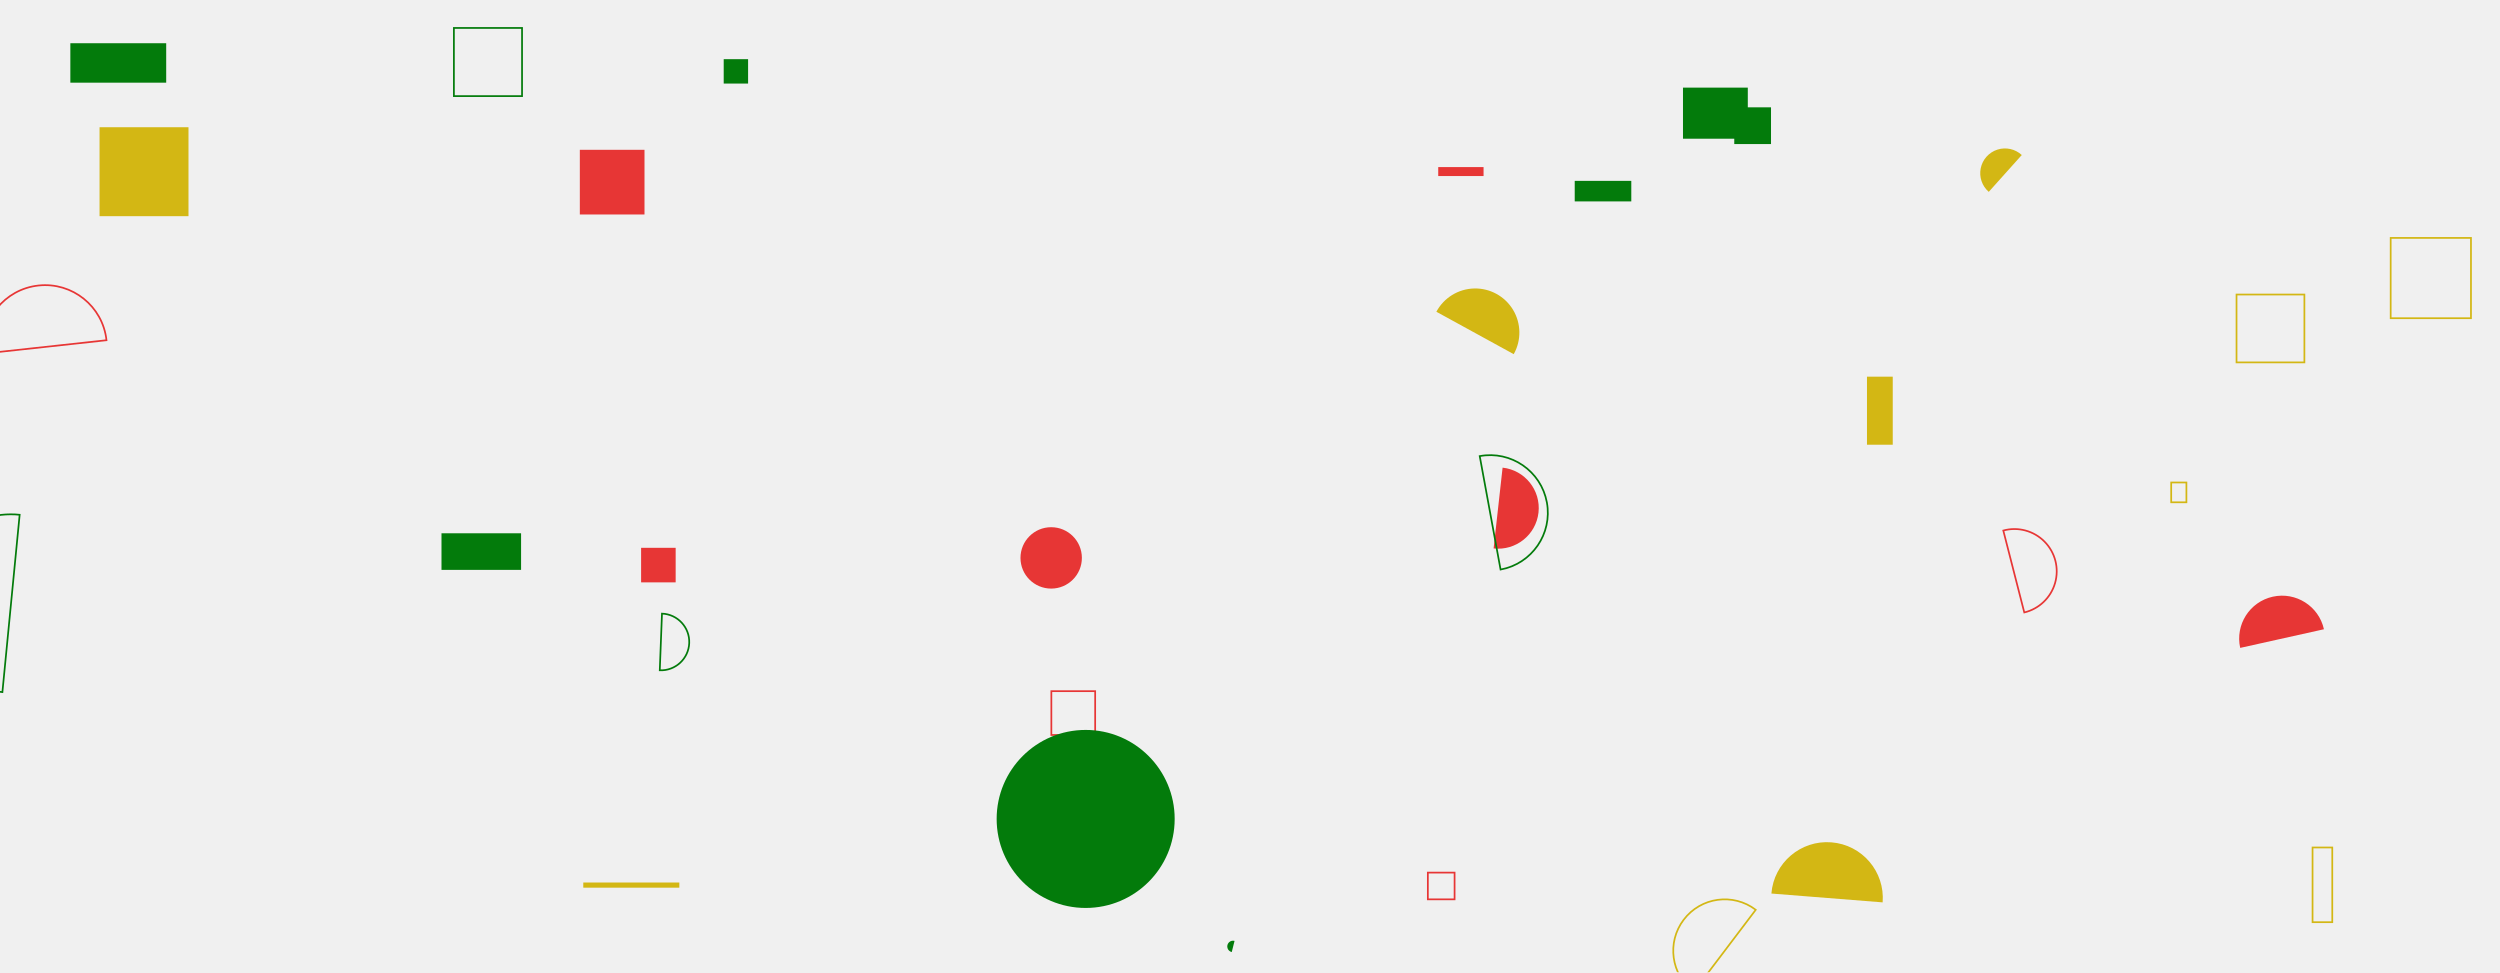
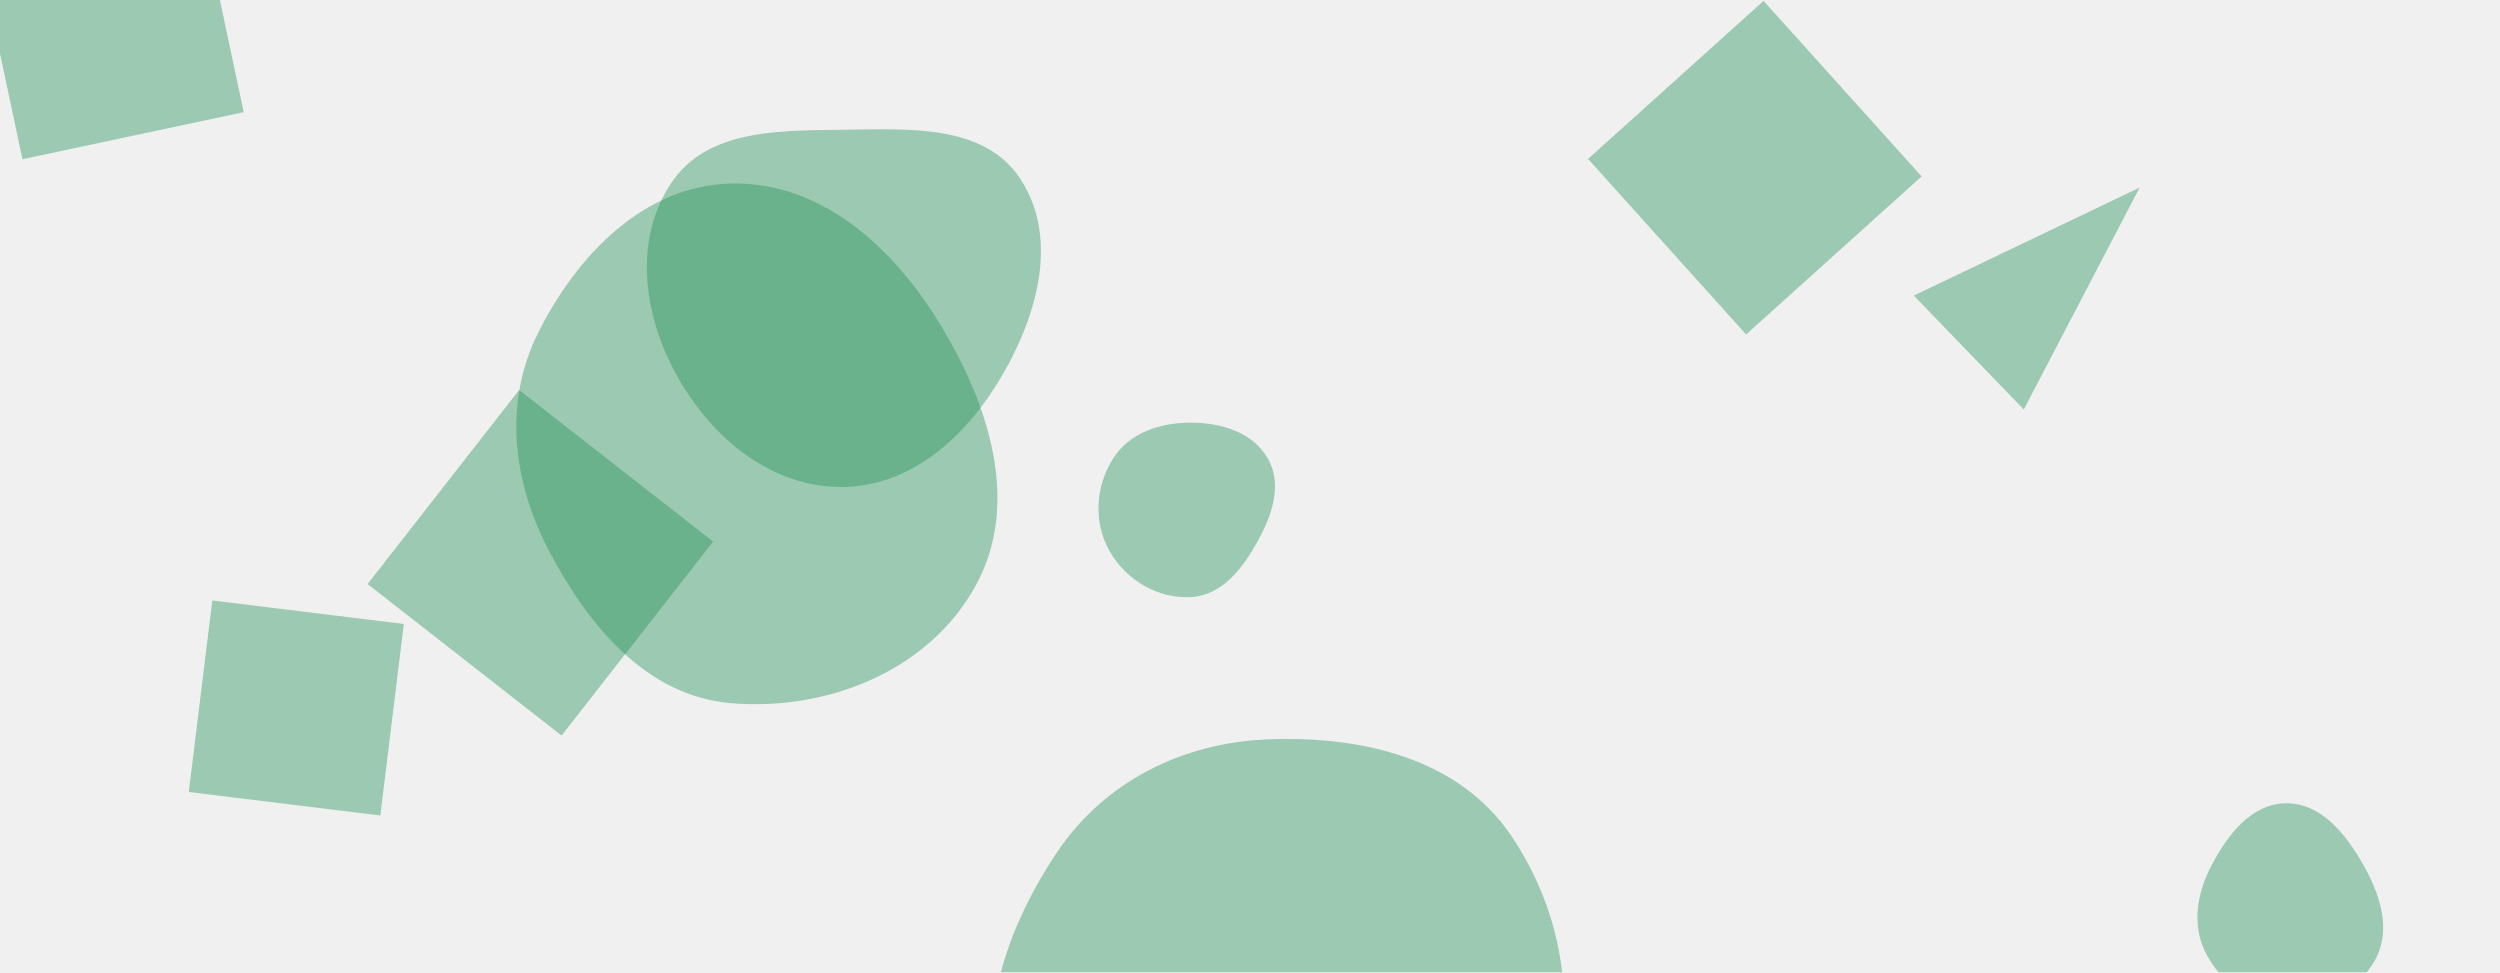
<svg xmlns="http://www.w3.org/2000/svg" version="1.1" width="1440" height="560" preserveAspectRatio="none" viewBox="0 0 1440 560">
-   <g mask="url(&quot;#SvgjsMask1003&quot;)" fill="none">
-     <path d="M998.94 61.82L1020.1 61.82L1020.1 82.98L998.94 82.98z" fill="#037b0b" />
-     <path d="M57.34 73.29L108.57 73.29L108.57 124.52L57.34 124.52z" fill="#d3b714" />
-     <path d="M828.42 96.24L854.53 96.24L854.53 101.4L828.42 101.4z" fill="#e73635" />
-     <path d="M380.03 386.1a16.34 16.34 0 1 0 1.27-32.66z" stroke="#037b0b" />
-     <path d="M333.98 86.29L371.23 86.29L371.23 123.54L333.98 123.54z" fill="#e73635" />
-     <path d="M860.32 315.9a23.41 23.41 0 1 0 5.17-46.54z" fill="#e73635" />
-     <path d="M969.4 50.47L1006.73 50.47L1006.73 79.9L969.4 79.9z" fill="#037b0b" />
-     <path d="M907.04 104.18L939.63 104.18L939.63 116.01L907.04 116.01z" fill="#037b0b" />
-     <path d="M416.85 34.08L430.9 34.08L430.9 48.13L416.85 48.13z" fill="#037b0b" />
-     <path d="M822.44 502.62L837.84 502.62L837.84 518.02L822.44 518.02z" stroke="#e73635" />
-     <path d="M61.34 195.97a35.57 35.57 0 1 0-70.73 7.71z" stroke="#e73635" />
-     <path d="M254.3 307.17L300.14 307.17L300.14 328.25L254.3 328.25z" fill="#037b0b" />
-     <path d="M1288.24 169.65L1327.33 169.65L1327.33 208.74L1288.24 208.74z" stroke="#d3b714" />
-     <path d="M1075.38 216.96L1090.22 216.96L1090.22 256.16L1075.38 256.16z" fill="#d3b714" />
-     <path d="M871.91 204a25.41 25.41 0 1 0-44.56-24.43z" fill="#d3b714" />
-     <path d="M261.44 16.1L300.7 16.1L300.7 55.36L261.44 55.36z" stroke="#037b0b" />
-     <path d="M1011.31 524.04a29.63 29.63 0 1 0-35.78 47.24z" stroke="#d3b714" />
-     <path d="M587.8 321.35 a17.68 17.68 0 1 0 35.36 0 a17.68 17.68 0 1 0 -35.36 0z" fill="#e73635" />
-     <path d="M605.58 398.11L630.82 398.11L630.82 423.35L605.58 423.35z" stroke="#e73635" />
-     <path d="M11.32 296.5a51.32 51.32 0 1 0-9.94 102.16z" stroke="#037b0b" />
-     <path d="M574.07 471.71 a51.27 51.27 0 1 0 102.54 0 a51.27 51.27 0 1 0 -102.54 0z" fill="#037b0b" />
-     <path d="M1338.59 362.45a24.71 24.71 0 1 0-48.24 10.74z" fill="#e73635" />
-     <path d="M1332.03 488.15L1343.39 488.15L1343.39 531.18L1332.03 531.18z" stroke="#d3b714" />
-     <path d="M1164.54 89.29a14.25 14.25 0 1 0-19.02 21.22z" fill="#d3b714" />
-     <path d="M711.1 541.95a3.32 3.32 0 1 0-1.61 6.44z" fill="#037b0b" />
-     <path d="M40.52 24.9L95.73 24.9L95.73 47.62L40.52 47.62z" fill="#037b0b" />
-     <path d="M1250.61 277.91L1259.37 277.91L1259.37 289.32L1250.61 289.32z" stroke="#d3b714" />
-     <path d="M1165.99 352.78a24.36 24.36 0 1 0-12.09-47.19z" stroke="#e73635" />
-     <path d="M1377.03 137.04L1423.28 137.04L1423.28 183.29L1377.03 183.29z" stroke="#d3b714" />
-     <path d="M1084.4 519.77a32.14 32.14 0 1 0-64.08-5.09z" fill="#d3b714" />
-     <path d="M864.33 328.07a33.22 33.22 0 1 0-12.01-65.35z" stroke="#037b0b" />
-     <path d="M335.97 508.33L391.3 508.33L391.3 511.3L335.97 511.3z" fill="#d3b714" />
-     <path d="M369.28 315.54L389.18 315.54L389.18 335.44L369.28 335.44z" fill="#e73635" />
+   <g mask="url(&quot;#SvgjsMask1008&quot;)" fill="none">
+     <path d="M421.207,405.041C476.769,409.68,534.974,386.323,561.892,337.496C588.119,289.922,569.704,233.249,541.516,186.811C514.62,142.502,473.027,104.572,421.207,105.726C370.894,106.847,332.261,146.918,309.838,191.972C289.916,232.002,295.362,277.344,316.074,316.97C338.771,360.394,372.379,400.964,421.207,405.041" fill="rgba(28, 142, 84, 0.4)" class="triangle-float1" />
+     <path d="M686.311,343.89C704.042,342.777,715.723,327.39,724.347,311.858C732.641,296.92,738.738,279.356,730.435,264.423C721.953,249.168,703.765,243.55,686.311,243.448C668.642,243.344,650.822,249.027,641.282,263.9C630.989,279.948,629.643,300.601,638.995,317.215C648.515,334.126,666.943,345.106,686.311,343.89" fill="rgba(28, 142, 84, 0.4)" class="triangle-float2" />
+     <path d="M730.327,723.348C790.604,723.957,851.939,701.846,882.111,649.661C912.31,597.429,904.2,531.129,870.335,481.195C840.146,436.681,784.07,423.717,730.327,425.855C680.864,427.823,635.747,450.375,608.37,491.617C577.354,538.341,557.643,597.021,583.761,646.649C611.285,698.948,671.23,722.751,730.327,723.348" fill="rgba(28, 142, 84, 0.4)" class="triangle-float2" />
+     <path d="M1316.68,579.776C1337.521,580.467,1358.452,570.886,1368.277,552.494C1377.661,534.926,1370.683,514.524,1360.76,497.255C1350.791,479.905,1336.689,462.51,1316.68,462.701C1296.884,462.89,1283.322,480.6,1274.032,498.082C1265.434,514.263,1262.206,533.016,1270.685,549.259C1279.811,566.74,1296.971,579.123,1316.68,579.776" fill="rgba(28, 142, 84, 0.4)" class="triangle-float2" />
+     <path d="M323.454 423.681L410.744 311.956 299.018 224.666 211.729 336.392z" fill="rgba(28, 142, 84, 0.4)" class="triangle-float1" />
+     <path d="M485.228,280.485C525.579,280.168,557.463,250.494,577.642,215.55C597.825,180.6,609.846,136.774,587.702,103.032C566.864,71.279,523.206,74.305,485.228,74.734C448.371,75.151,407.153,74.647,386.692,105.305C364.524,138.52,370.688,182.217,390.265,217.022C410.27,252.588,444.423,280.806,485.228,280.485" fill="rgba(28, 142, 84, 0.4)" class="triangle-float2" />
+     <path d="M122.287 345.874L108.742 456.189 219.057 469.734 232.602 359.419z" fill="rgba(28, 142, 84, 0.4)" class="triangle-float2" />
+     <path d="M914.714 91.54L1005.744 192.638 1106.842 101.609 1015.813 0.51z" fill="rgba(28, 142, 84, 0.4)" class="triangle-float2" />
+     <path d="M-14.157-35.753L12.933 91.693 140.378 64.603 113.289-62.842z" fill="rgba(28, 142, 84, 0.4)" class="triangle-float1" />
+     <path d="M1102.355 170.268L1165.694 235.858 1232.409 108.054z" fill="rgba(28, 142, 84, 0.4)" class="triangle-float1" />
  </g>
  <defs>
-     <mask id="SvgjsMask1003">
+     <mask id="SvgjsMask1008">
      <rect width="1440" height="560" fill="#ffffff" />
    </mask>
+     <style>
+             @keyframes float1 {
+                     0%{transform: translate(0, 0)}
+                     50%{transform: translate(-10px, 0)}
+                     100%{transform: translate(0, 0)}
+                 }
+ 
+                 .triangle-float1 {
+                     animation: float1 5s infinite;
+                 }
+ 
+                 @keyframes float2 {
+                     0%{transform: translate(0, 0)}
+                     50%{transform: translate(-5px, -5px)}
+                     100%{transform: translate(0, 0)}
+                 }
+ 
+                 .triangle-float2 {
+                     animation: float2 4s infinite;
+                 }
+ 
+                 @keyframes float3 {
+                     0%{transform: translate(0, 0)}
+                     50%{transform: translate(0, -10px)}
+                     100%{transform: translate(0, 0)}
+                 }
+ 
+                 .triangle-float3 {
+                     animation: float3 6s infinite;
+                 }
+         </style>
  </defs>
</svg>
